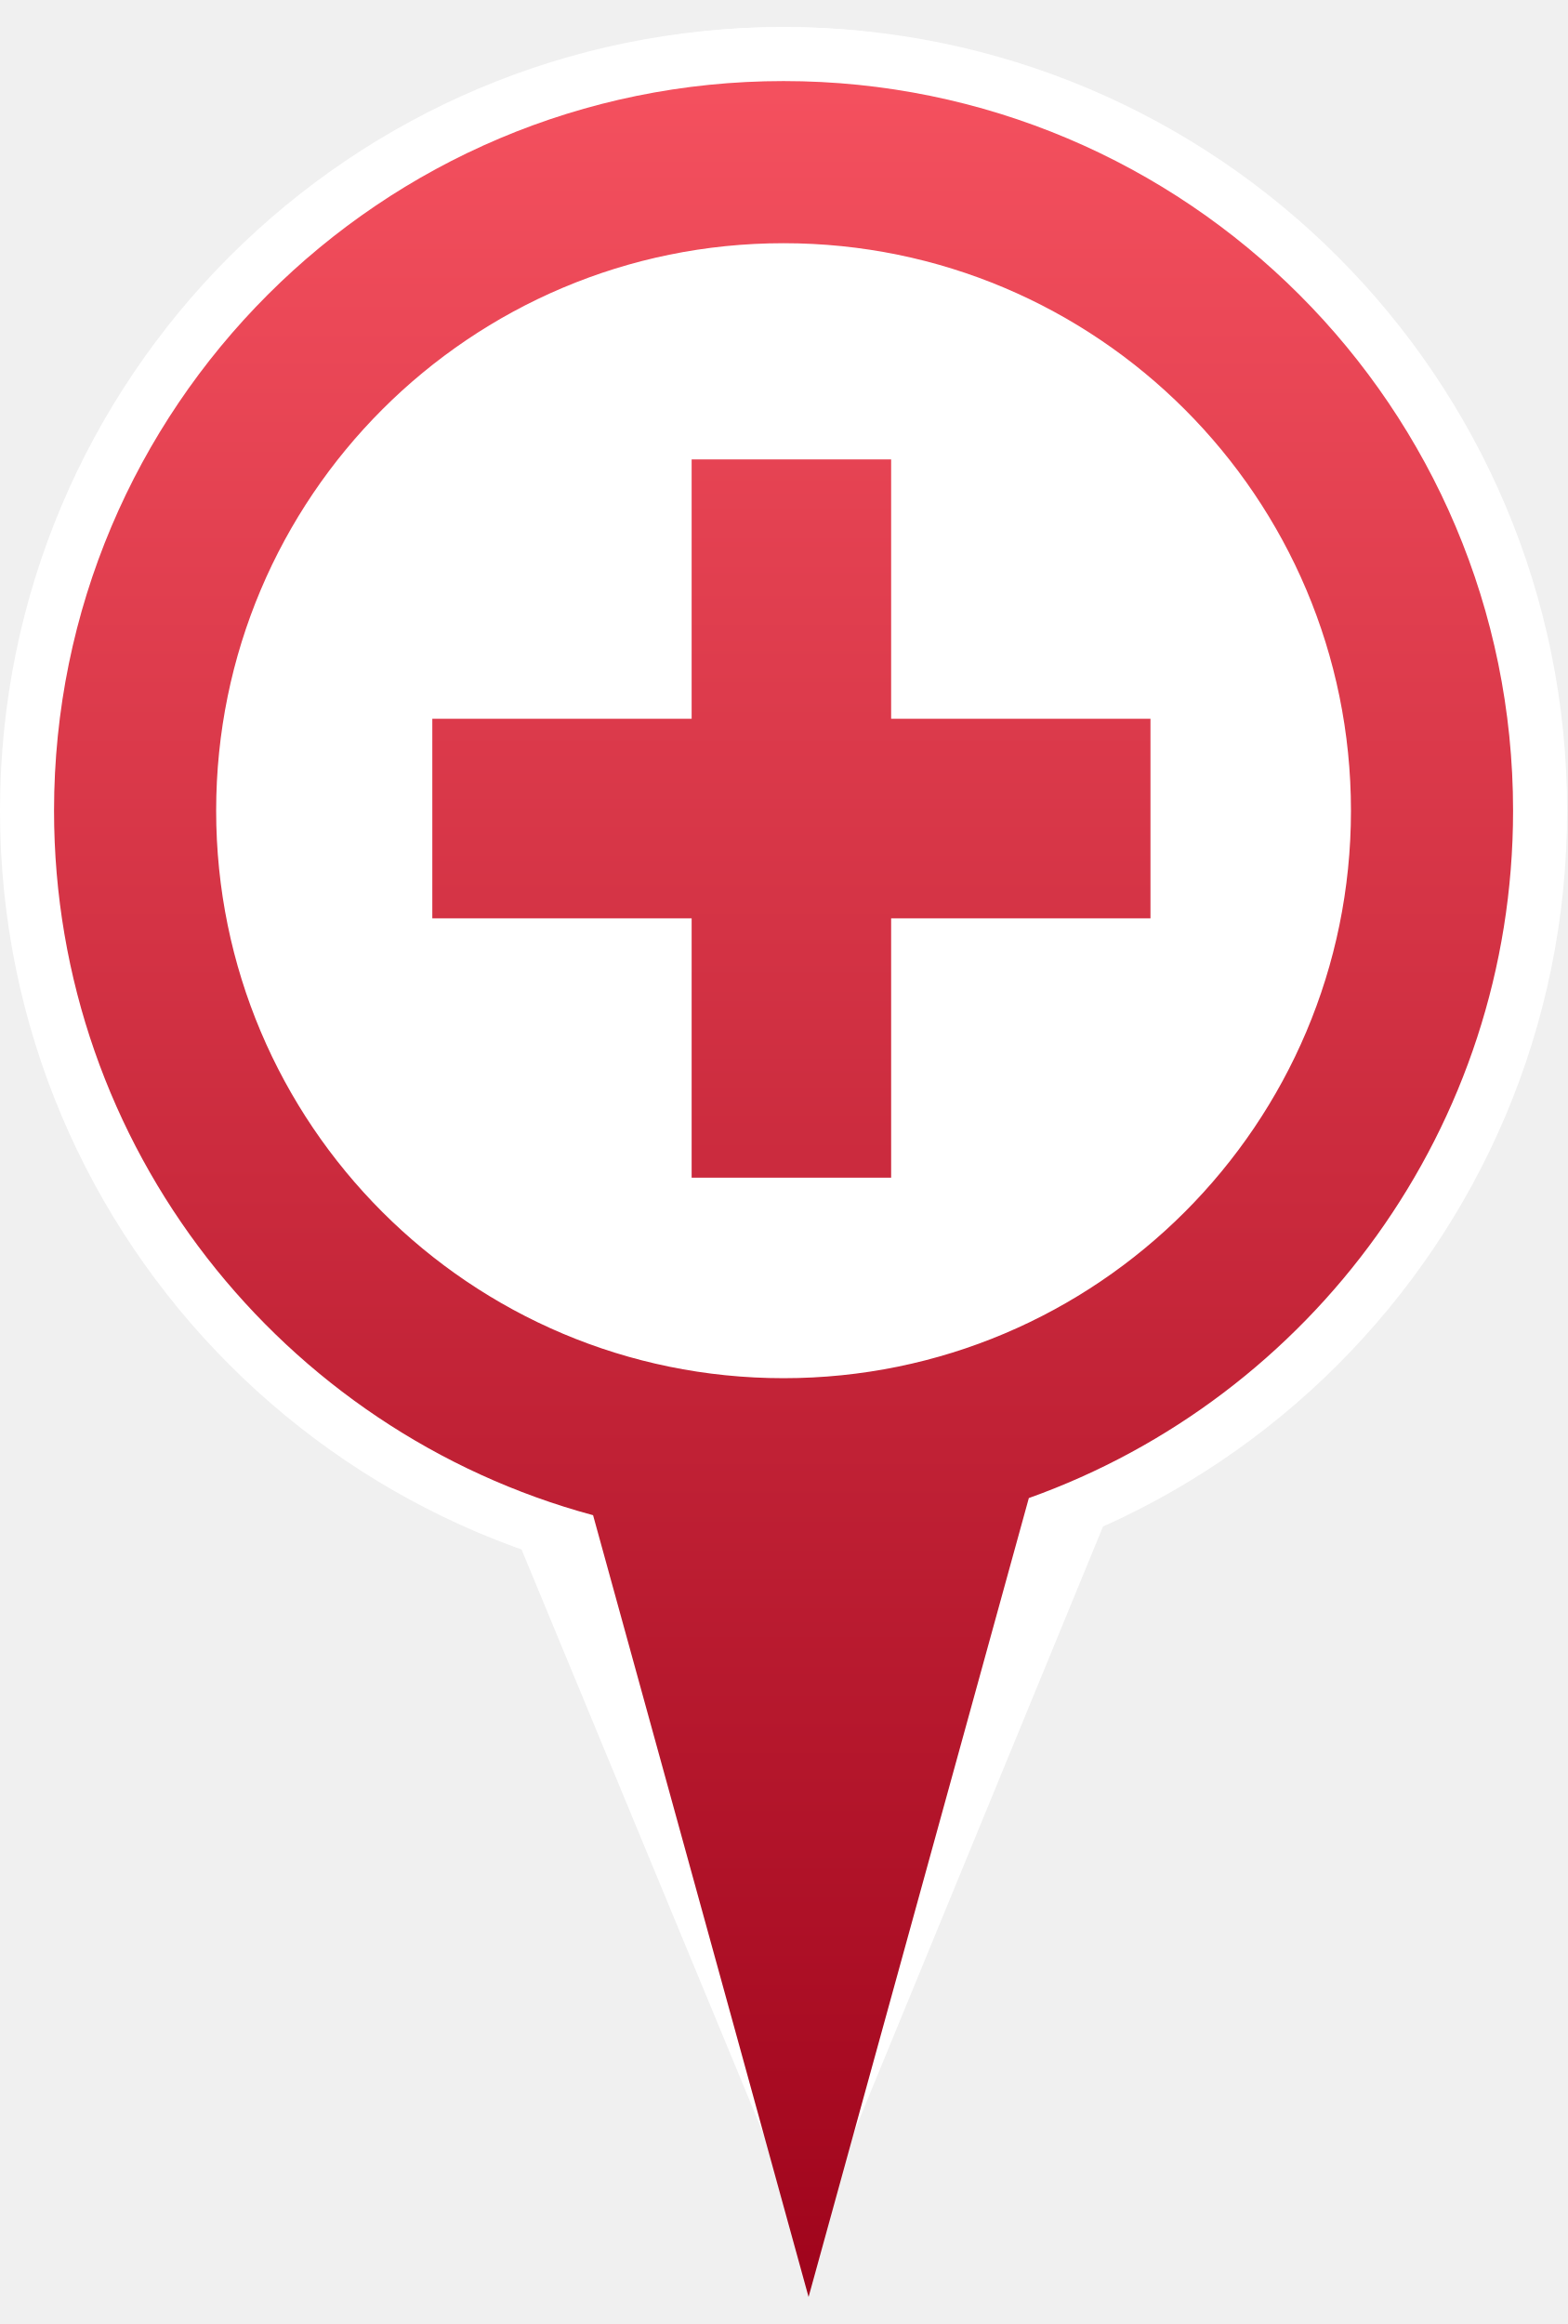
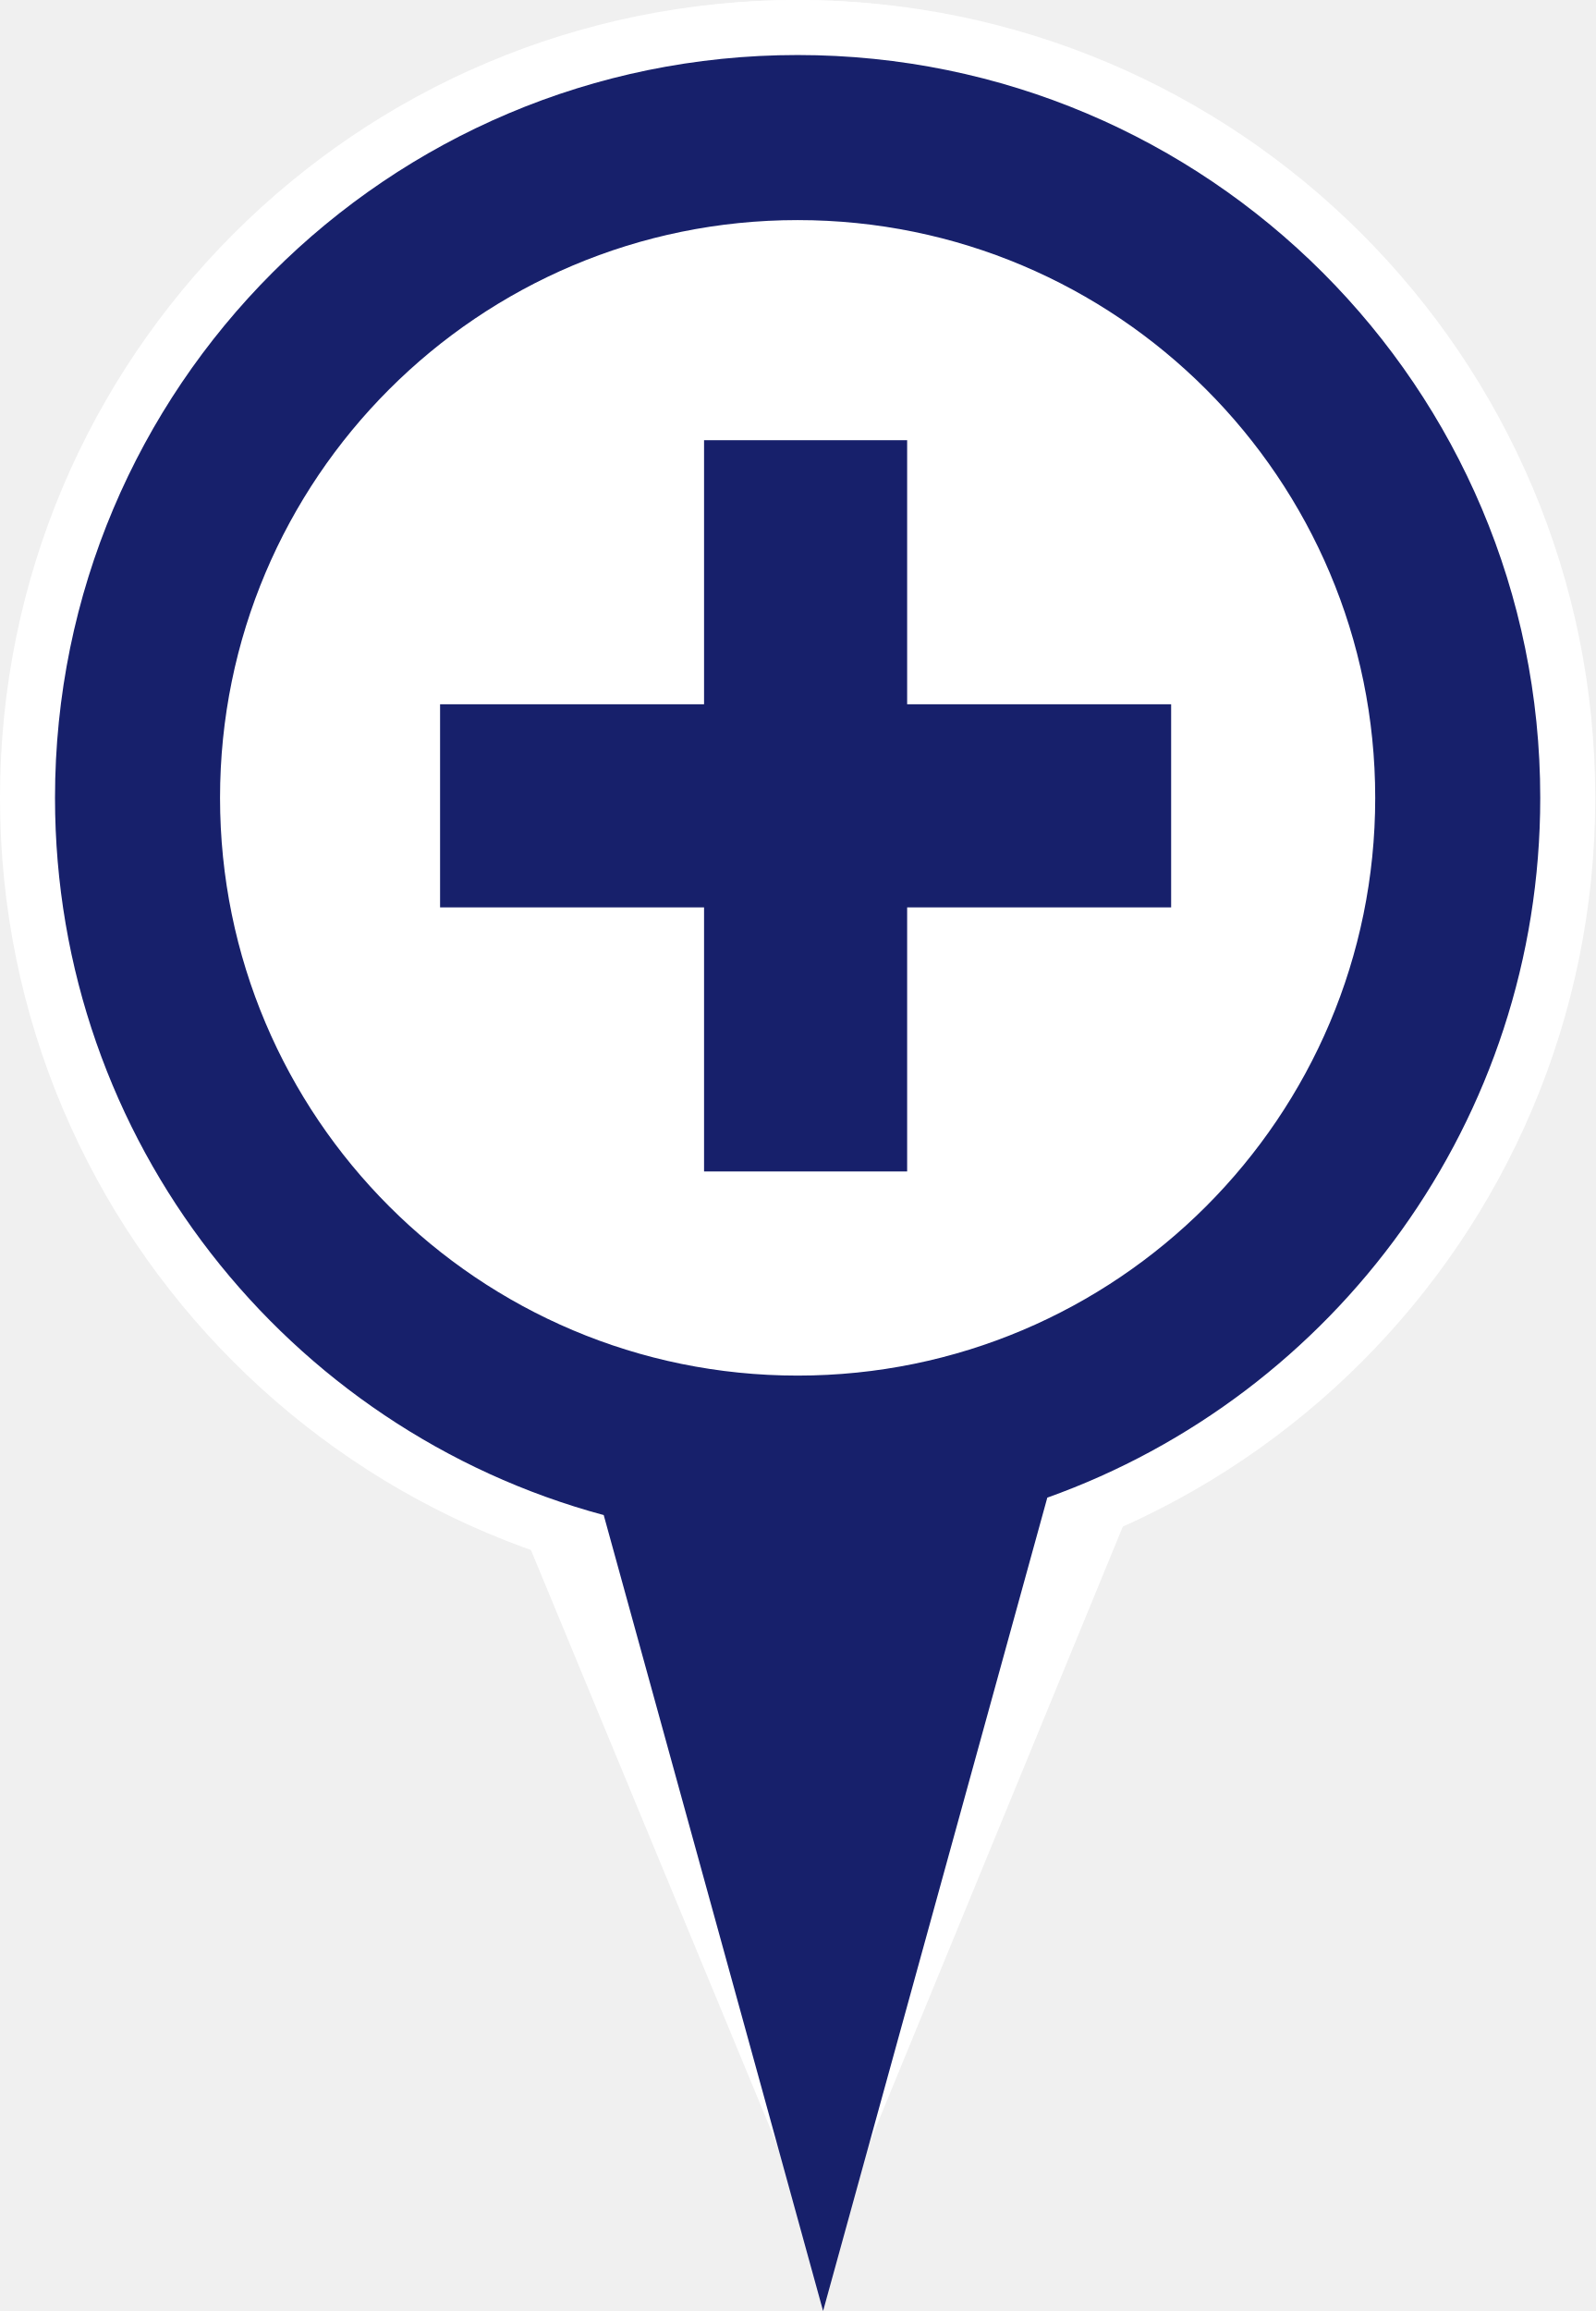
- <svg xmlns="http://www.w3.org/2000/svg" width="29px" height="43px" viewBox="0 0 29 43" version="1.1">
-   <defs>
-     <linearGradient x1="50%" y1="0%" x2="50%" y2="100%" id="linearGradient-1">
-       <stop stop-color="#F5515F" offset="0%" />
-       <stop stop-color="#9F031B" offset="100%" />
-     </linearGradient>
-   </defs>
+ <svg xmlns="http://www.w3.org/2000/svg" width="29px" height="42px" viewBox="0 0 29 42" version="1.1">
+   <defs />
  <g id="Page-1" stroke="none" stroke-width="1" fill="none" fill-rule="evenodd">
-     <g id="Artboard" transform="translate(-989, -622)">
-       <g id="spot-add" transform="translate(989, 622.5)">
-         <circle id="Oval-8" fill="#FFFFFF" cx="14.5" cy="14.5" r="14.5" />
-         <path d="M28,13.5 C28,6.044 21.956,0 14.5,0 C7.044,0 1,6.044 1,13.5 C1,19.736 3.228,24.985 8.975,26.535 L14.963,41 L21.039,26.218 C26.262,24.354 28,19.364 28,13.5 Z" id="radspot-path" fill="#FFFFFF" />
-         <path d="M19.039,27.218 C24.262,25.354 28,20.364 28,14.5 C28,7.044 21.956,1 14.5,1 C7.044,1 1,7.044 1,14.5 C1,20.736 5.228,25.985 10.975,27.535 L14.963,42 L19.039,27.218 L19.039,27.218 Z M14.5,25 C20.299,25 25,20.299 25,14.5 C25,8.701 20.299,4 14.5,4 C8.701,4 4,8.701 4,14.5 C4,20.299 8.701,25 14.5,25 L14.5,25 Z M12.799,16.491 L12.799,21.29 L16.491,21.29 L16.491,16.491 L21.29,16.491 L21.29,12.799 L16.491,12.799 L16.491,8 L12.799,8 L12.799,12.799 L8,12.799 L8,16.491 L12.799,16.491 L12.799,16.491 L12.799,16.491 Z" id="radspot" fill="url(#linearGradient-1)" />
-       </g>
+     <g id="spot-add">
+       <circle id="Oval-8" fill="#FFFFFF" cx="14.5" cy="14.5" r="14.5" />
+       <path d="M28,13.5 C28,6.044 21.956,0 14.5,0 C7.044,0 1,6.044 1,13.5 C1,19.736 3.228,24.985 8.975,26.535 L14.963,41 L21.039,26.218 C26.262,24.354 28,19.364 28,13.5 Z" id="radspot-path" fill="#FFFFFF" />
+       <path d="M19.039,27.218 C24.262,25.354 28,20.364 28,14.5 C28,7.044 21.956,1 14.5,1 C7.044,1 1,7.044 1,14.5 C1,20.736 5.228,25.985 10.975,27.535 L14.963,42 L19.039,27.218 L19.039,27.218 Z M14.5,25 C20.299,25 25,20.299 25,14.5 C25,8.701 20.299,4 14.5,4 C8.701,4 4,8.701 4,14.5 C4,20.299 8.701,25 14.5,25 L14.5,25 Z M12.799,16.491 L12.799,21.29 L16.491,21.29 L16.491,16.491 L21.29,16.491 L21.29,12.799 L16.491,12.799 L16.491,8 L12.799,8 L12.799,12.799 L8,12.799 L8,16.491 L12.799,16.491 L12.799,16.491 L12.799,16.491 Z" id="radspot" fill="#17206B" />
    </g>
  </g>
</svg>
